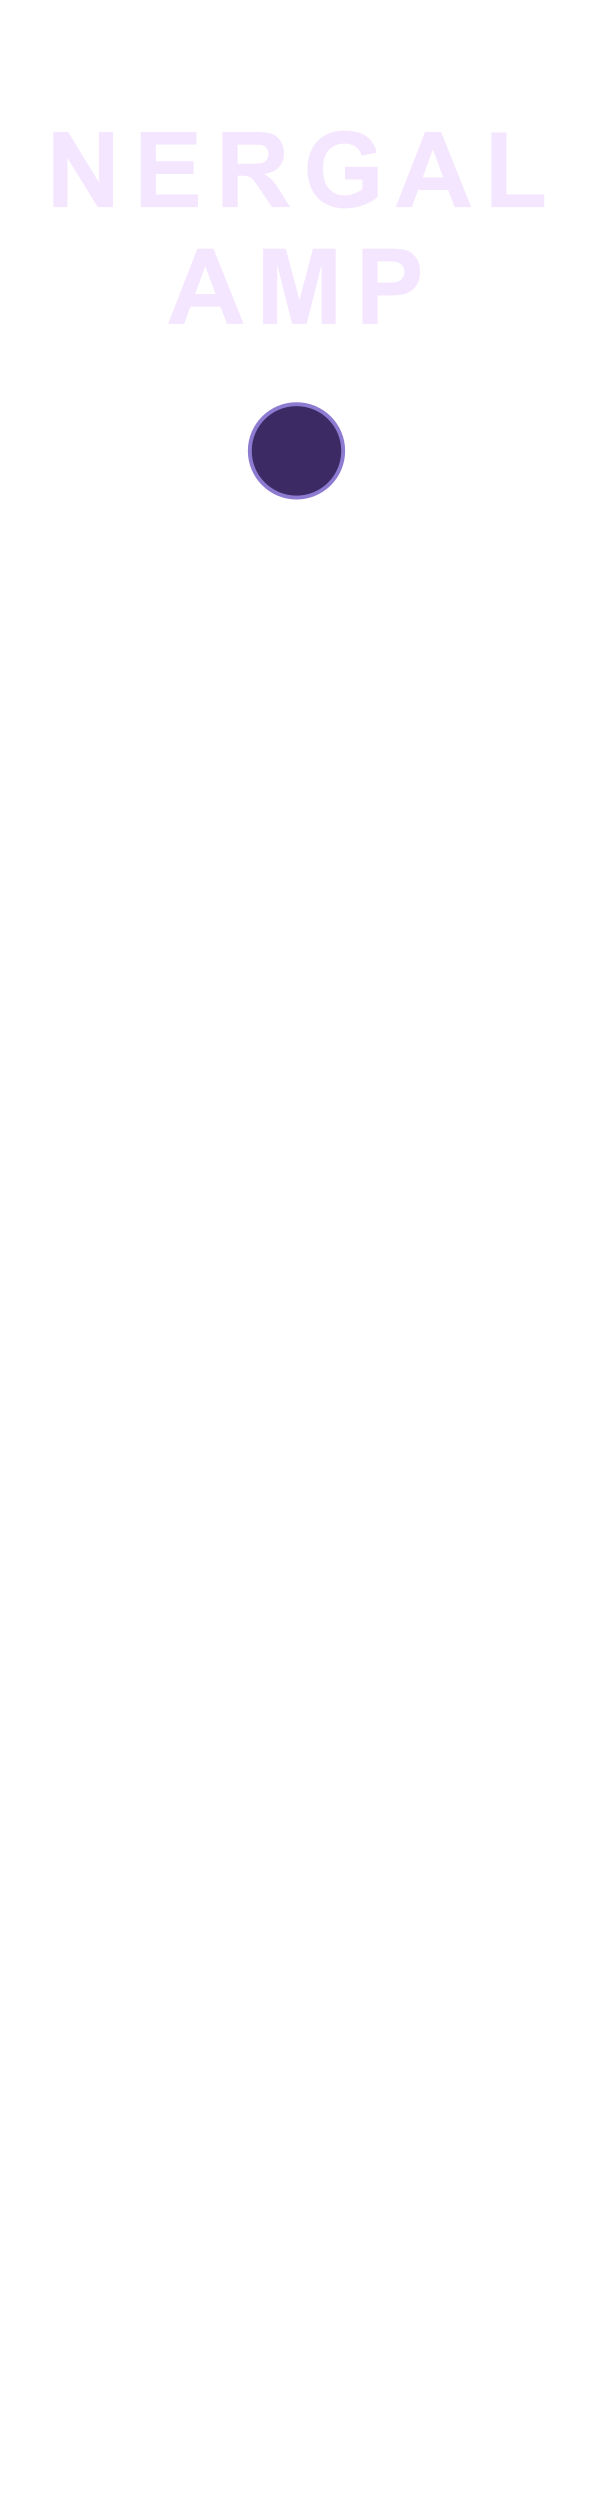
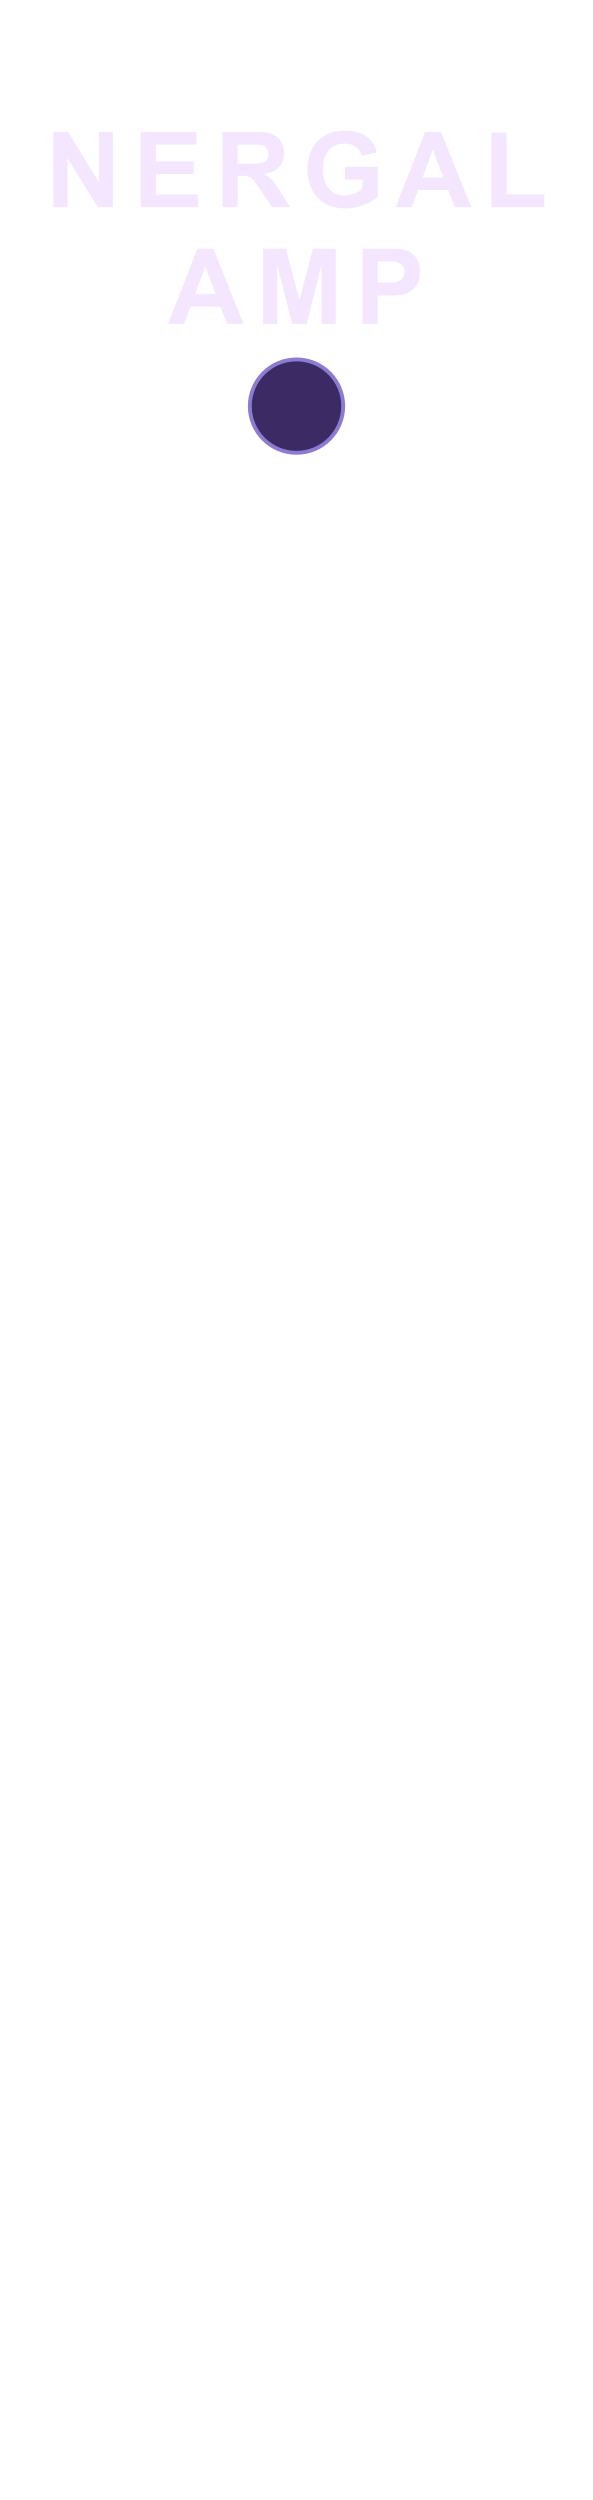
<svg xmlns="http://www.w3.org/2000/svg" width="30.48mm" height="128.5mm" viewBox="0 0 30.48 128.5" version="1.1" id="svg3304">
  <defs id="defs3268">
    <linearGradient id="panelGradient" x1="0" x2="0" y1="0" y2="1">
      <stop offset="0" stop-color="#1f1b2d" id="stop3261" />
      <stop offset="1" stop-color="#09070f" id="stop3263" />
    </linearGradient>
    <style type="text/css" id="style3266">
      .panel-text { font-family: 'Futura', 'Helvetica', 'Arial', sans-serif; fill: #f5e6ff; letter-spacing: 0.6px; }
      .label { font-size: 3.2px; text-anchor: middle; }
      .title { font-size: 5.4px; text-anchor: middle; font-weight: bold; }
      .divider { stroke: #5c4d8a; stroke-width: 0.35; opacity: 0.6; }
      .indicator { fill: #3c2a64; stroke: #8d7bd1; stroke-width: 0.2; }
    </style>
  </defs>
-   <rect width="30.48" height="128.5" rx="2" ry="2" fill="url(#panelGradient)" id="rect3270" x="0" y="0" style="display:none" />
  <g transform="translate(15.24,10.64583)" id="g3276">
    <g aria-label="NERGAL" id="text3272" class="panel-text title" style="font-weight:bold;font-size:5.4px;font-family:Futura, Helvetica, Arial, sans-serif;letter-spacing:0.6px;text-anchor:middle;fill:#f5e6ff">
      <path d="m -12.499,0 v -3.865 h 0.759 l 1.582,2.581 v -2.581 h 0.725 V 0 h -0.783 l -1.558,-2.521 V 0 Z" id="path3314" />
      <path d="m -8.007,0 v -3.865 h 2.866 v 0.654 h -2.086 v 0.857 h 1.941 v 0.651 h -1.941 v 1.052 H -5.067 V 0 Z" id="path3316" />
      <path d="m -3.803,0 v -3.865 h 1.643 q 0.62,0 0.899,0.105 0.282,0.103 0.451,0.369 0.169,0.266 0.169,0.609 0,0.435 -0.256,0.72 -0.256,0.282 -0.765,0.356 0.253,0.148 0.417,0.324 0.166,0.177 0.446,0.628 L -0.328,0 H -1.261 l -0.564,-0.841 q -0.301,-0.451 -0.411,-0.567 -0.111,-0.119 -0.235,-0.161 -0.124,-0.045 -0.393,-0.045 H -3.022 V 0 Z m 0.78,-2.231 h 0.577 q 0.562,0 0.701,-0.047 0.14,-0.047 0.219,-0.163 0.079,-0.116 0.079,-0.29 0,-0.195 -0.105,-0.314 -0.103,-0.121 -0.293,-0.153 -0.095,-0.013 -0.57,-0.013 h -0.609 z" id="path3318" />
      <path d="M 2.492,-1.421 V -2.072 H 4.175 v 1.54 q -0.245,0.237 -0.712,0.419 -0.464,0.179 -0.941,0.179 -0.606,0 -1.057,-0.253 Q 1.013,-0.443 0.786,-0.915 0.56,-1.39 0.56,-1.946 q 0,-0.604 0.253,-1.073 0.253,-0.469 0.741,-0.72 0.372,-0.192 0.925,-0.192 0.72,0 1.123,0.303 0.406,0.301 0.522,0.833 L 3.349,-2.65 Q 3.268,-2.935 3.041,-3.098 2.817,-3.264 2.479,-3.264 q -0.512,0 -0.815,0.324 -0.301,0.324 -0.301,0.962 0,0.688 0.306,1.034 0.306,0.343 0.802,0.343 0.245,0 0.49,-0.095 0.248,-0.098 0.425,-0.235 V -1.421 Z" id="path3320" />
      <path d="M 8.98,0 H 8.131 l -0.338,-0.878 H 6.249 L 5.93,0 H 5.102 l 1.506,-3.865 h 0.825 z m -1.437,-1.529 -0.533,-1.434 -0.522,1.434 z" id="path3322" />
      <path d="m 10.015,0 v -3.834 h 0.78 v 3.183 h 1.941 V 0 Z" id="path3324" />
    </g>
    <g aria-label="AMP" id="text3274" class="panel-text title" style="font-weight:bold;font-size:5.4px;font-family:Futura, Helvetica, Arial, sans-serif;letter-spacing:0.6px;text-anchor:middle;fill:#f5e6ff">
      <path d="M -2.721,6 H -3.57 L -3.908,5.122 H -5.453 L -5.772,6 h -0.828 l 1.506,-3.865 h 0.825 z M -4.158,4.471 -4.691,3.036 -5.213,4.471 Z" id="path3327" />
      <path d="M -1.718,6 V 2.135 h 1.168 L 0.152,4.771 0.845,2.135 H 2.016 V 6 H 1.291 V 2.957 L 0.523,6 H -0.228 L -0.993,2.957 V 6 Z" id="path3329" />
      <path d="M 3.391,6 V 2.135 h 1.252 q 0.712,0 0.928,0.058 0.332,0.087 0.556,0.38 0.224,0.29 0.224,0.751 0,0.356 -0.129,0.599 Q 6.094,4.165 5.893,4.305 5.695,4.442 5.49,4.487 5.21,4.542 4.68,4.542 H 4.171 V 6 Z M 4.171,2.788 v 1.097 h 0.427 q 0.461,0 0.617,-0.061 Q 5.371,3.764 5.458,3.635 5.548,3.506 5.548,3.334 5.548,3.123 5.424,2.986 5.3,2.849 5.11,2.815 4.97,2.788 4.548,2.788 Z" id="path3331" />
    </g>
-     <circle class="indicator" cx="15.24" cy="23.175" r="2.4" id="circle3302" transform="translate(-15.24,-10.64583)" />
+     <circle class="indicator" cx="9.6857548e-08" cy="10.229" r="2.4" id="circle3302" />
  </g>
</svg>
